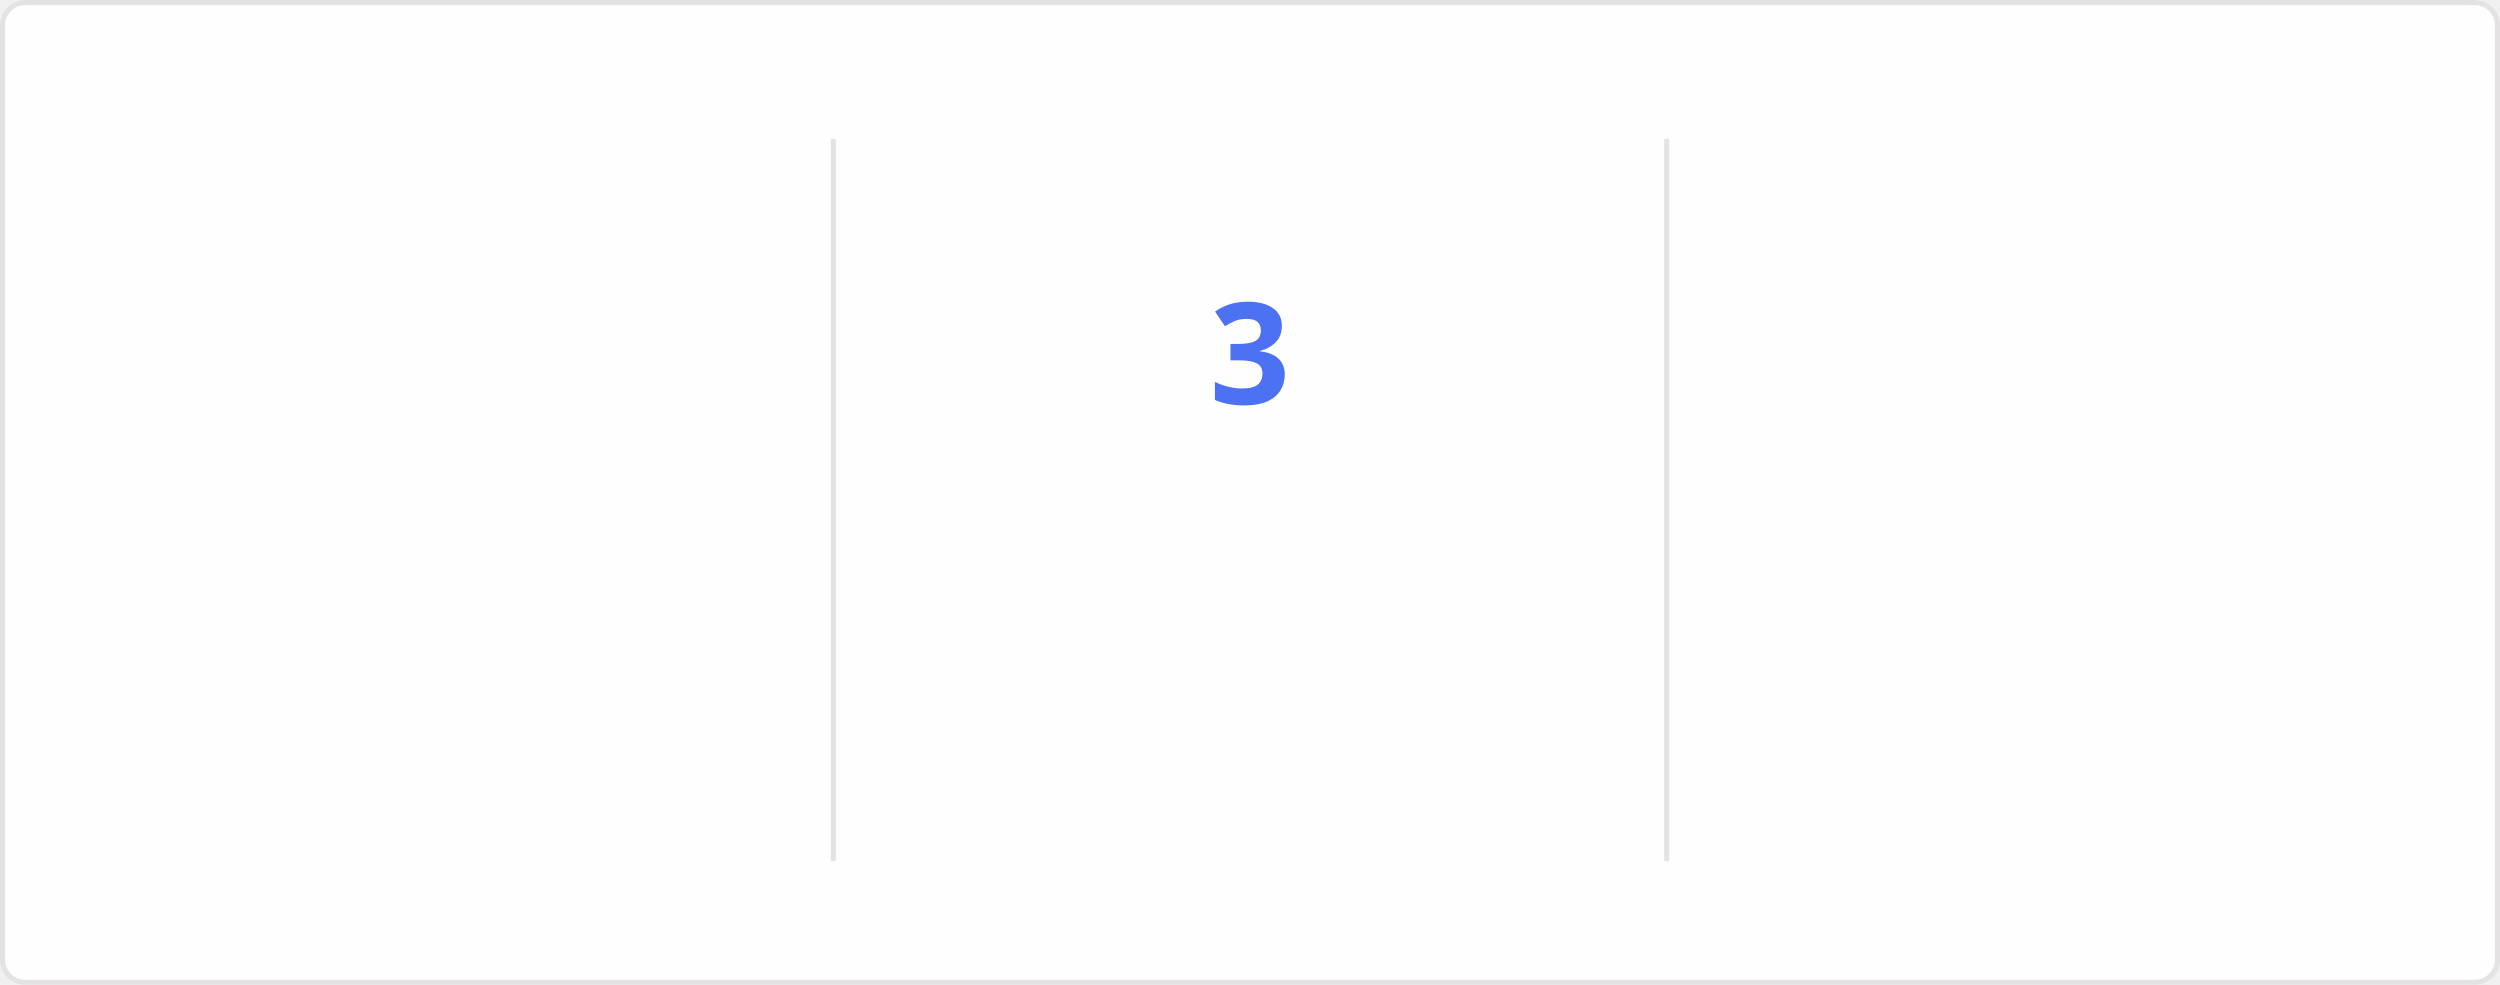
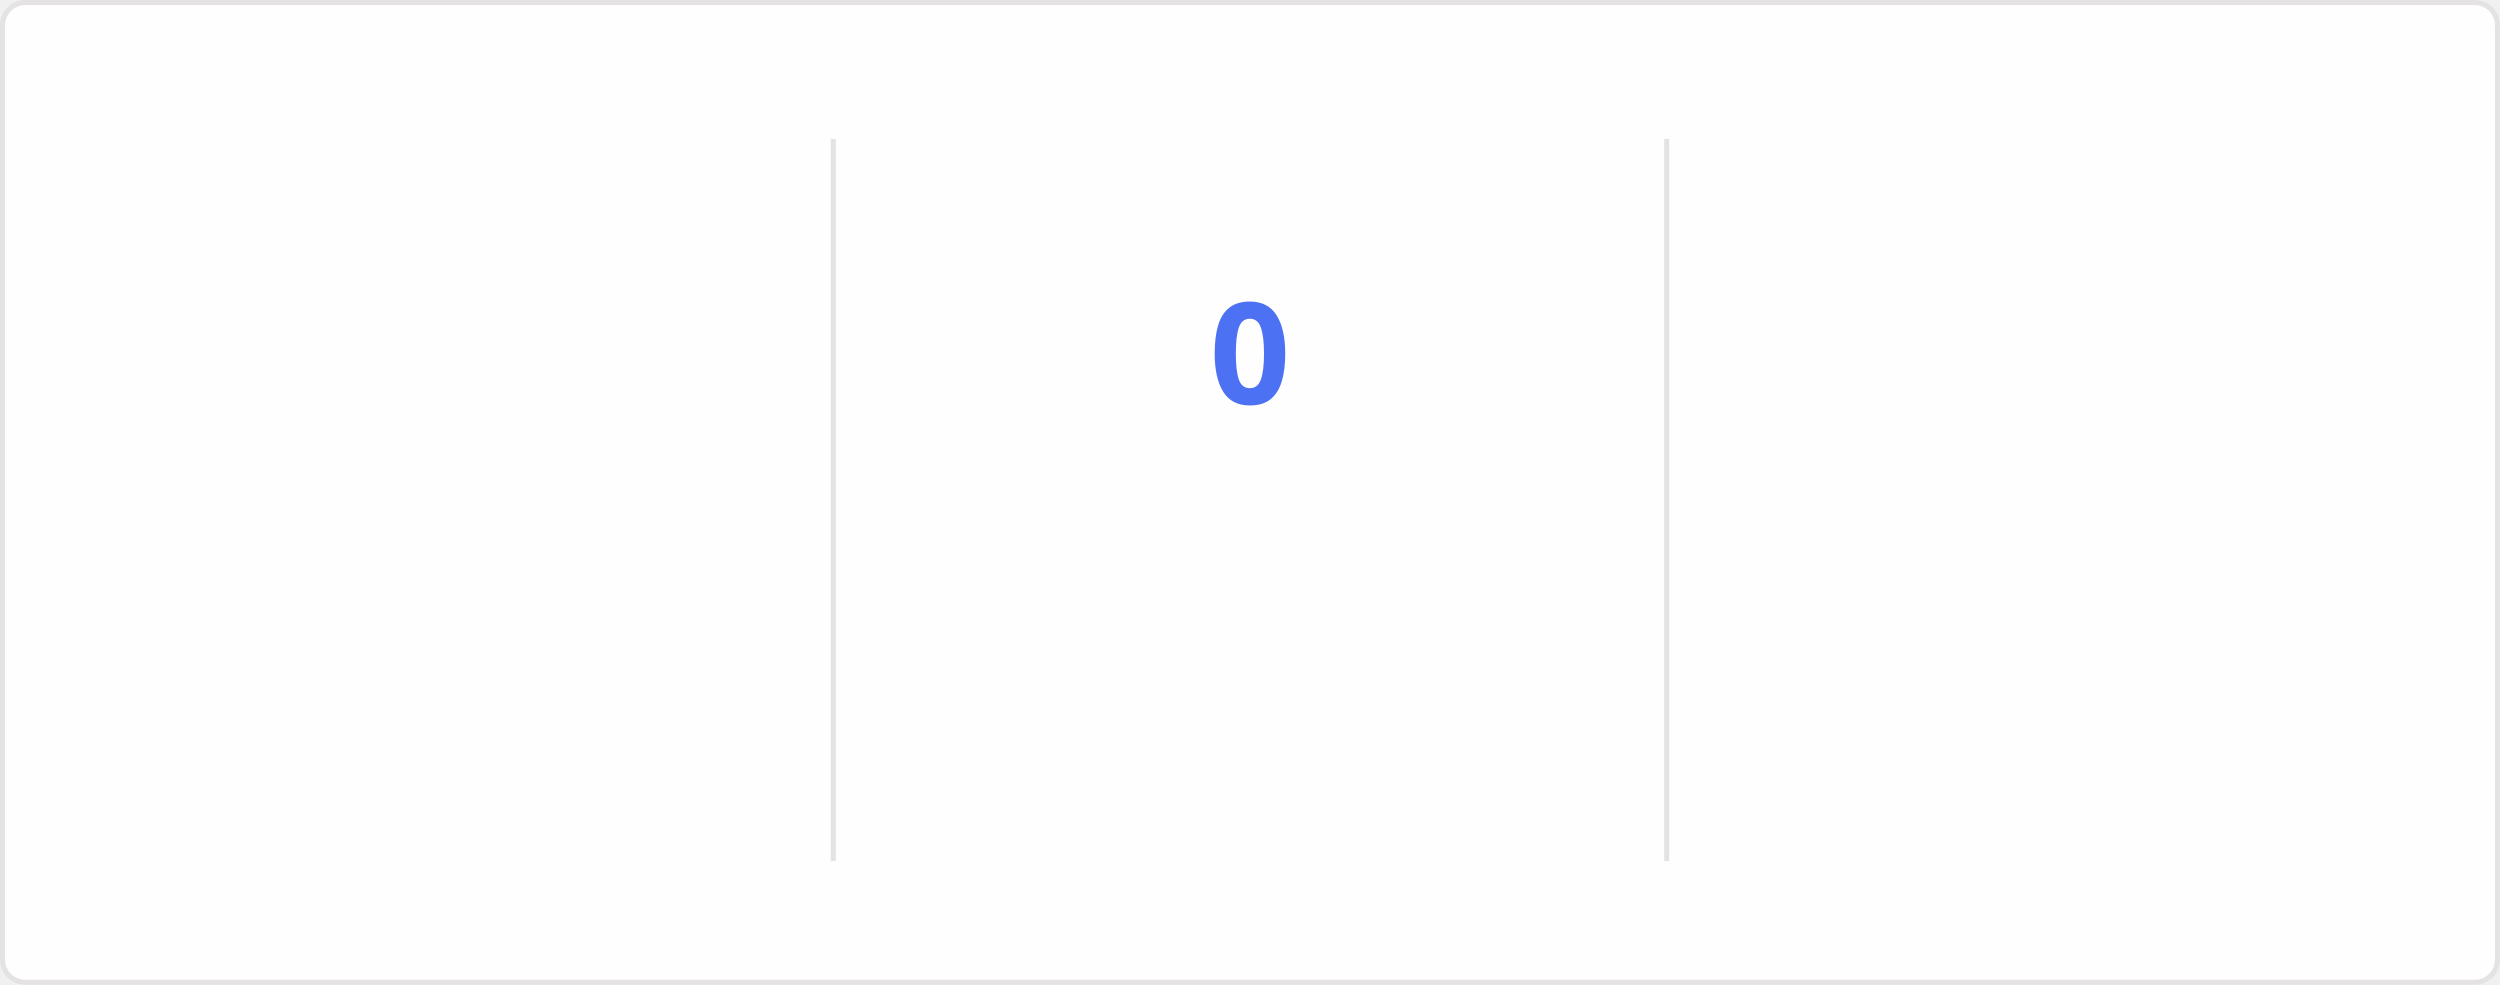
<svg xmlns="http://www.w3.org/2000/svg" style="isolation: isolate" viewBox="0 0 495 195" width="495px" height="195px" direction="ltr">
  <style>
    @keyframes currstreak {
      0% { font-size: 3px; opacity: 0.2; }
      80% { font-size: 34px; opacity: 1; }
      100% { font-size: 28px; opacity: 1; }
    }
    @keyframes fadein {
      0% { opacity: 0; }
      100% { opacity: 1; }
    }
    .big-number {
      font-family: "Segoe UI", Ubuntu, sans-serif;
      font-weight: 700;
      font-size: 28px;
      fill: #2f80ed;
    }
    .label {
      font-family: "Segoe UI", Ubuntu, sans-serif;
      font-weight: 400;
      font-size: 14px;
      fill: #2f80ed;
    }
    .range-text {
      font-family: "Segoe UI", Ubuntu, sans-serif;
      font-weight: 400;
      font-size: 12px;
      fill: #434d58;
    }
    .current-streak-num {
      font-family: "Segoe UI", Ubuntu, sans-serif;
      font-weight: 700;
      font-size: 28px;
      fill: #4c71f2;
    }</style>
  <defs>
    <clipPath id="outer_rectangle">
      <rect width="495" height="195" rx="4.5" />
    </clipPath>
    <mask id="mask_out_ring_behind_fire">
      <rect width="495" height="195" fill="white" />
      <ellipse id="mask-ellipse" cx="247.5" cy="32" rx="13" ry="18" fill="black" />
    </mask>
  </defs>
  <g clip-path="url(#outer_rectangle)">
    <g style="isolation: isolate">
      <rect fill="#fffefe" rx="4.5" x="0.5" y="0.5" width="494" height="194" stroke="#e4e2e2" />
    </g>
    <g style="isolation: isolate">
      <line x1="165" y1="28" x2="165" y2="170" vector-effect="non-scaling-stroke" stroke-width="1" stroke="#e4e2e2" stroke-linejoin="miter" stroke-linecap="square" stroke-miterlimit="3" />
      <line x1="330" y1="28" x2="330" y2="170" vector-effect="non-scaling-stroke" stroke-width="1" stroke="#e4e2e2" stroke-linejoin="miter" stroke-linecap="square" stroke-miterlimit="3" />
    </g>
    <g style="isolation: isolate">
      <g transform="translate(82.5, 48)">
        <text x="0" y="32" stroke-width="0" text-anchor="middle" class="big-number" style="opacity: 0; animation: fadein 0.5s linear forwards 0.6s">
            3.7K
          </text>
      </g>
      <g transform="translate(82.5, 84)">
        <text x="0" y="32" stroke-width="0" text-anchor="middle" class="label" style="opacity: 0; animation: fadein 0.5s linear forwards 0.7s">
            Total Contributions
          </text>
      </g>
      <g transform="translate(82.5, 114)">
        <text x="0" y="32" stroke-width="0" text-anchor="middle" class="range-text" style="opacity: 0; animation: fadein 0.5s linear forwards 0.8s">
-             Aug 17 - Present
+             Aug 24 - Present
          </text>
      </g>
    </g>
    <g style="isolation: isolate">
      <g mask="url(#mask_out_ring_behind_fire)">
        <circle cx="247.5" cy="71" r="40" fill="none" stroke="#2f80ed" stroke-width="5" style="opacity: 0; animation: fadein 0.5s linear forwards 0.4s" />
      </g>
      <g transform="translate(247.5, 19.5)" stroke-opacity="0" style="opacity: 0; animation: fadein 0.5s linear forwards 0.6s">
        <path d="M -12 -0.5 L 15 -0.5 L 15 23.5 L -12 23.5 L -12 -0.5 Z" fill="none" />
        <path d="M 1.5 0.67 C 1.5 0.67 2.24 3.32 2.24 5.47 C 2.24 7.53 0.89 9.2 -1.17 9.2 C -3.23 9.2 -4.79 7.53 -4.79 5.47 L -4.76 5.11 C -6.78 7.51 -8 10.62 -8 13.99 C -8 18.41 -4.42 22 0 22 C 4.42 22 8 18.41 8 13.99 C 8 8.6 5.41 3.79 1.5 0.67 Z M -0.29 19 C -2.07 19 -3.51 17.6 -3.51 15.86 C -3.51 14.24 -2.46 13.1 -0.7 12.74 C 1.07 12.38 2.9 11.53 3.92 10.16 C 4.31 11.45 4.51 12.81 4.51 14.2 C 4.51 16.85 2.36 19 -0.29 19 Z" fill="#2f80ed" stroke-opacity="0" />
      </g>
      <g transform="translate(247.5, 48)">
        <text x="0" y="32" stroke-width="0" text-anchor="middle" class="current-streak-num" style="animation: currstreak 0.6s linear forwards">
-             3
+             0
          </text>
      </g>
      <g transform="translate(247.5, 108)">
        <text x="0" y="32" stroke-width="0" text-anchor="middle" class="label" style="opacity: 0; animation: fadein 0.5s linear forwards 0.9s">
            Current Streak
          </text>
      </g>
      <g transform="translate(247.5, 145)">
        <text x="0" y="21" stroke-width="0" text-anchor="middle" class="range-text" style="opacity: 0; animation: fadein 0.5s linear forwards 0.9s">
-             Aug 20 - Aug 22
+             0 days
          </text>
      </g>
    </g>
    <g style="isolation: isolate">
      <g transform="translate(412.5, 48)">
        <text x="0" y="32" stroke-width="0" text-anchor="middle" class="big-number" style="opacity: 0; animation: fadein 0.5s linear forwards 1.2s">
            41
          </text>
      </g>
      <g transform="translate(412.5, 84)">
        <text x="0" y="32" stroke-width="0" text-anchor="middle" class="label" style="opacity: 0; animation: fadein 0.5s linear forwards 1.3s">
            Longest Streak
          </text>
      </g>
      <g transform="translate(412.5, 114)">
        <text x="0" y="32" stroke-width="0" text-anchor="middle" class="range-text" style="opacity: 0; animation: fadein 0.5s linear forwards 1.4s">
            Jul 9 - Aug 18
          </text>
      </g>
    </g>
  </g>
</svg>
